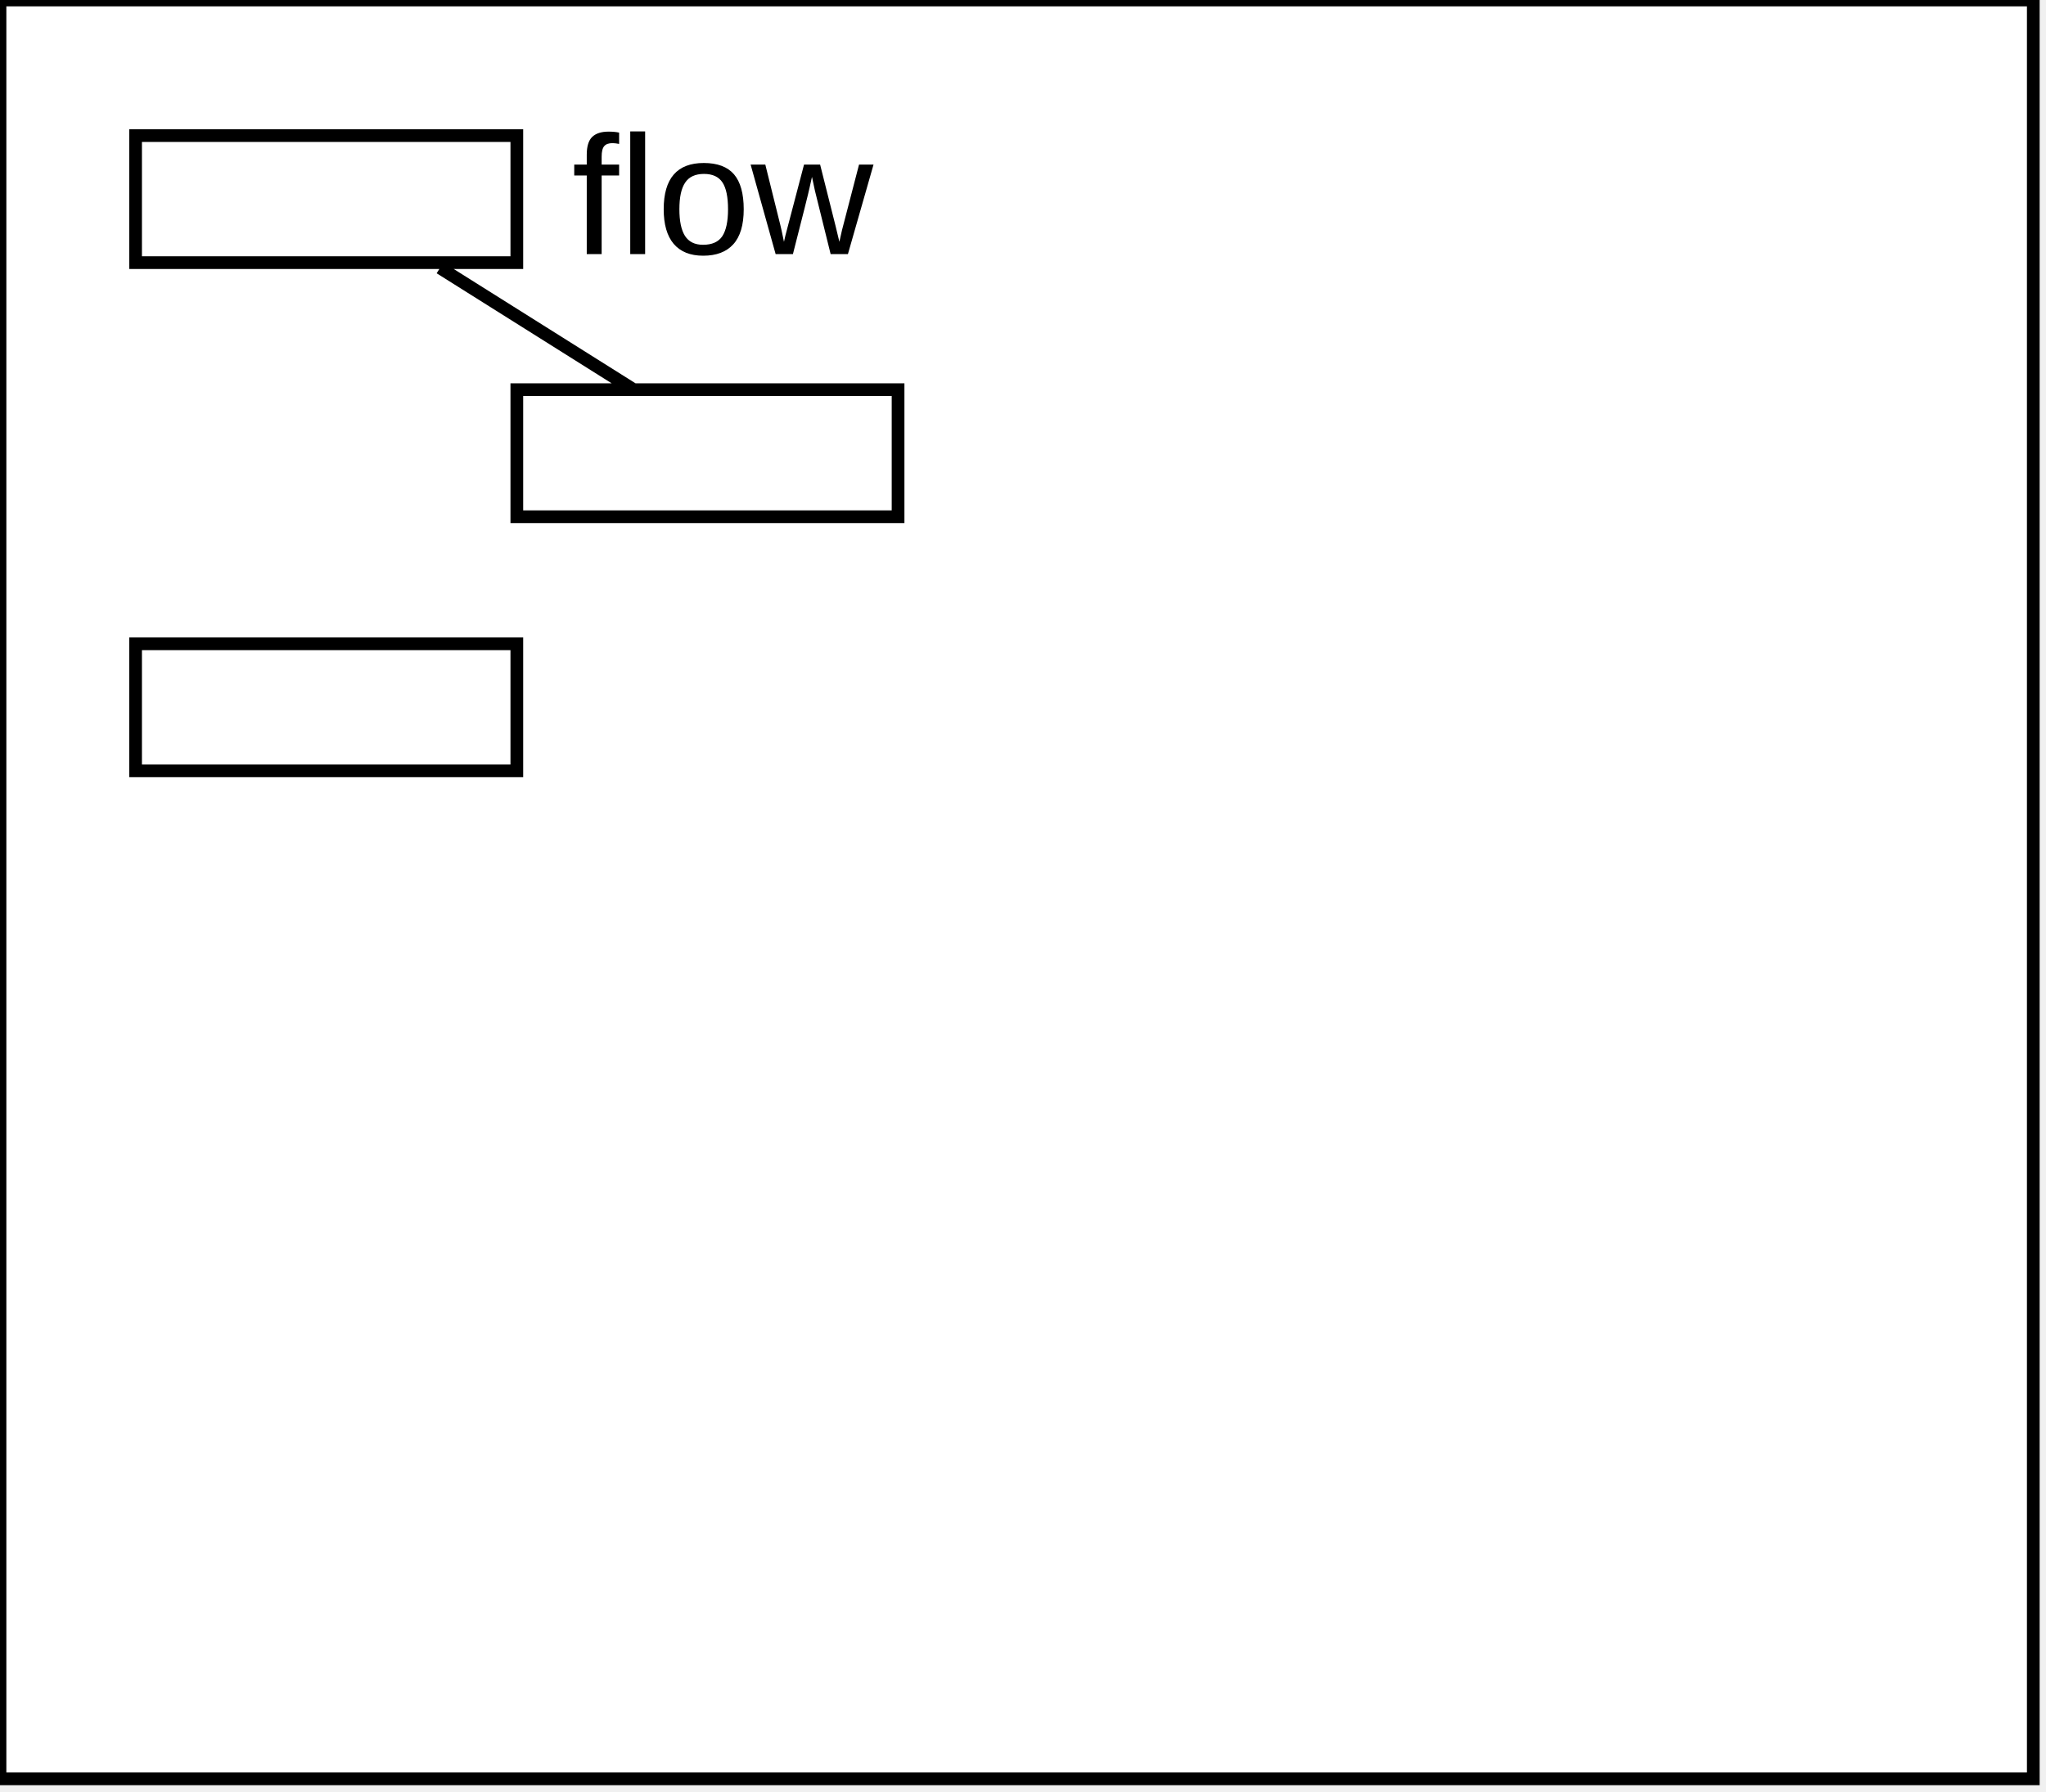
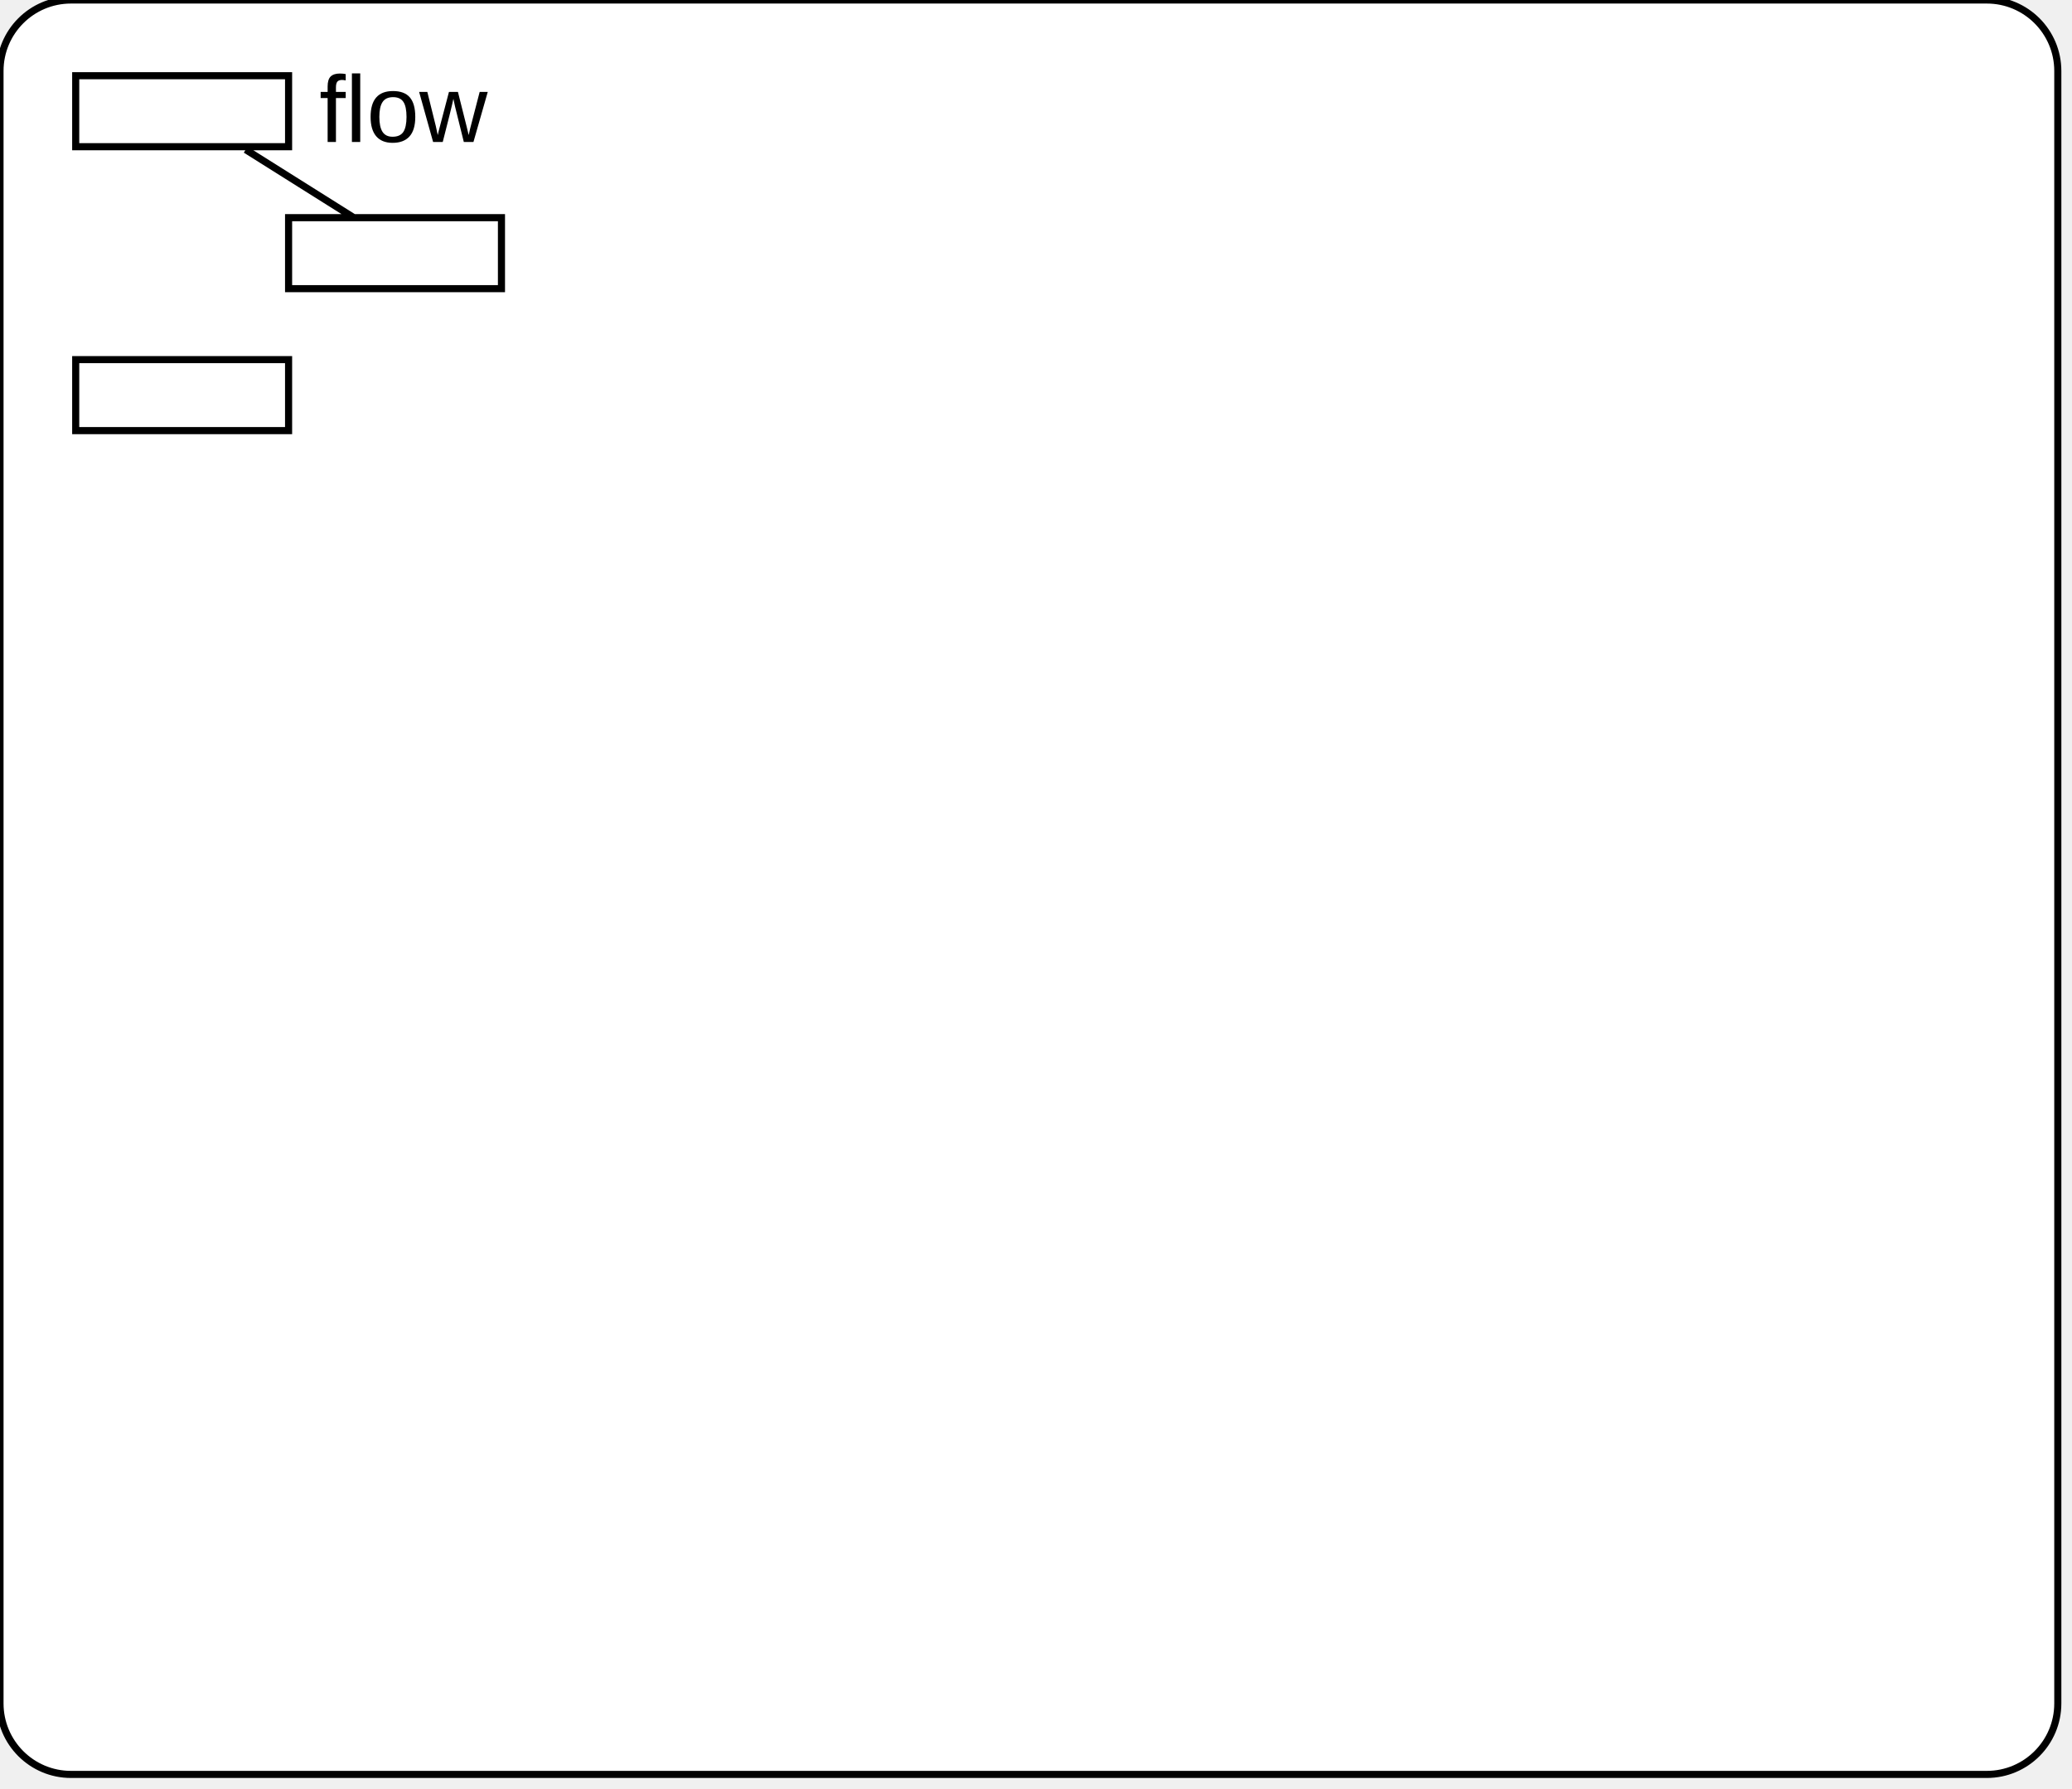
- <svg xmlns="http://www.w3.org/2000/svg" xmlns:ns1="http://www.b3mn.org/oryx">
-   <defs>
-   </defs>
+ <svg xmlns="http://www.w3.org/2000/svg" xmlns:ns1="http://www.b3mn.org/oryx" width="292" height="252" version="1.0">
+   <defs />
  <ns1:magnets>
-     <ns1:magnet ns1:cx="80" ns1:cy="70" ns1:default="yes" />
-     <ns1:magnet ns1:cx="0" ns1:cy="70" ns1:anchors="left" />
-     <ns1:magnet ns1:cx="80" ns1:cy="140" ns1:anchors="bottom" />
-     <ns1:magnet ns1:cx="160" ns1:cy="70" ns1:anchors="right" />
-     <ns1:magnet ns1:cx="80" ns1:cy="0" ns1:anchors="top" />
+     <ns1:magnet ns1:cx="0" ns1:cy="125" ns1:anchors="left" />
+     <ns1:magnet ns1:cx="145" ns1:cy="250" ns1:anchors="bottom" />
+     <ns1:magnet ns1:cx="290" ns1:cy="125" ns1:anchors="right" />
+     <ns1:magnet ns1:cx="145" ns1:cy="0" ns1:anchors="top" />
+     <ns1:magnet ns1:cx="145" ns1:cy="125" ns1:default="yes" />
  </ns1:magnets>
-   <g>
-     <rect y="0" x="0" height="140" width="160" id="mainBody" ns1:resize="vertical horizontal" stroke="black" fill="white" stroke-width="1" />
-     <text ns1:rotate="270" id="label" x="10" y="70" ns1:align="middle left" style="font-family:Arial; font-size: 8pt; fill:black;" xml:space="preserve" />
+   <g pointer-events="fill" ns1:minimumSize="50 40">
+     <rect id="mainBody" ns1:resize="vertical horizontal" x="0" y="0" width="290" height="250" rx="10" ry="10" stroke="black" stroke-width="1" fill="white" />
+     <text ns1:rotate="270" id="label" x="10" y="40" ns1:align="middle left" style="font-family:Arial; font-size: 8pt; fill:black;" xml:space="preserve" />
    <path ns1:anchors="top left" fill="none" stroke="black" stroke-width="1" d="M 10.669,10.669 L 40.669,10.669 L 40.669,20.669 L 10.669,20.669 L 10.669,10.669 z       M 40.669,30.669 L 70.669,30.669 L 70.669,40.669 L 40.669,40.669 L 40.669,30.669 z       M 10.669,50.669 L 40.669,50.669 L 40.669,60.669 L 10.669,60.669 L 10.669,50.669 z       M 34.626,21.085 L 49.81,30.633" />
    <text ns1:anchors="top left" x="45" y="20" style="font-family:Arial; font-size: 10pt; fill:black;">flow</text>
  </g>
</svg>
